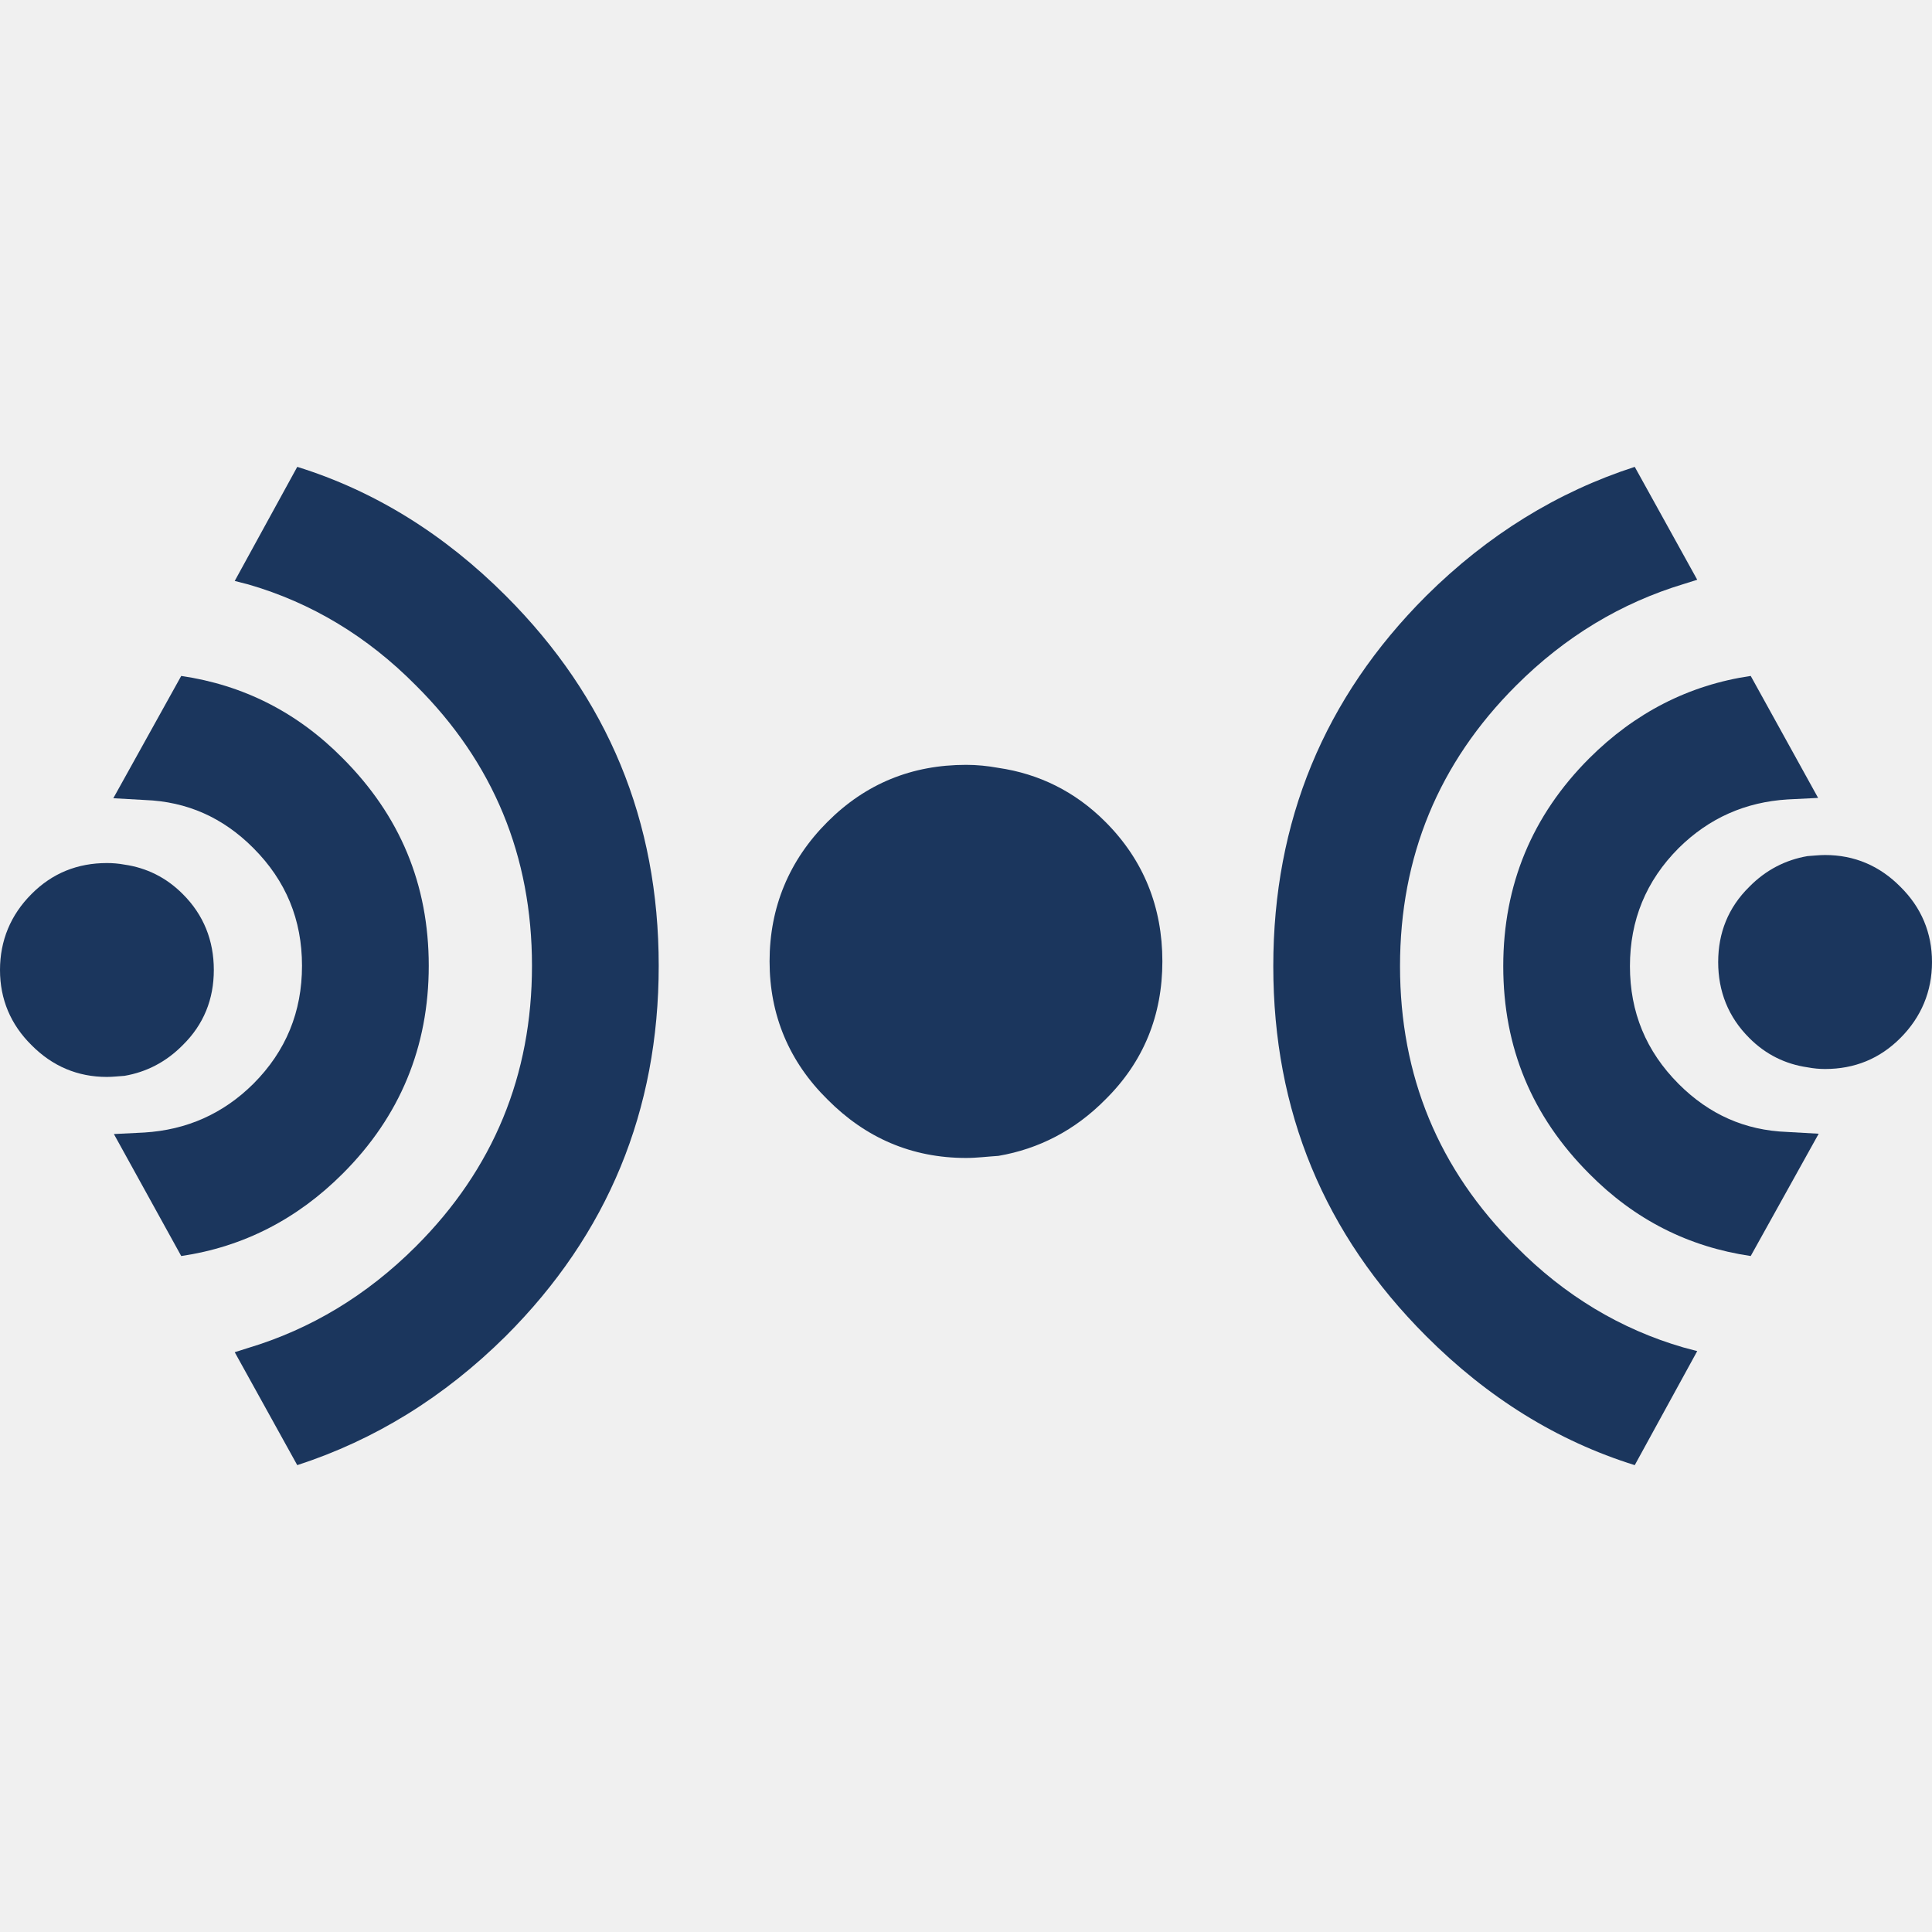
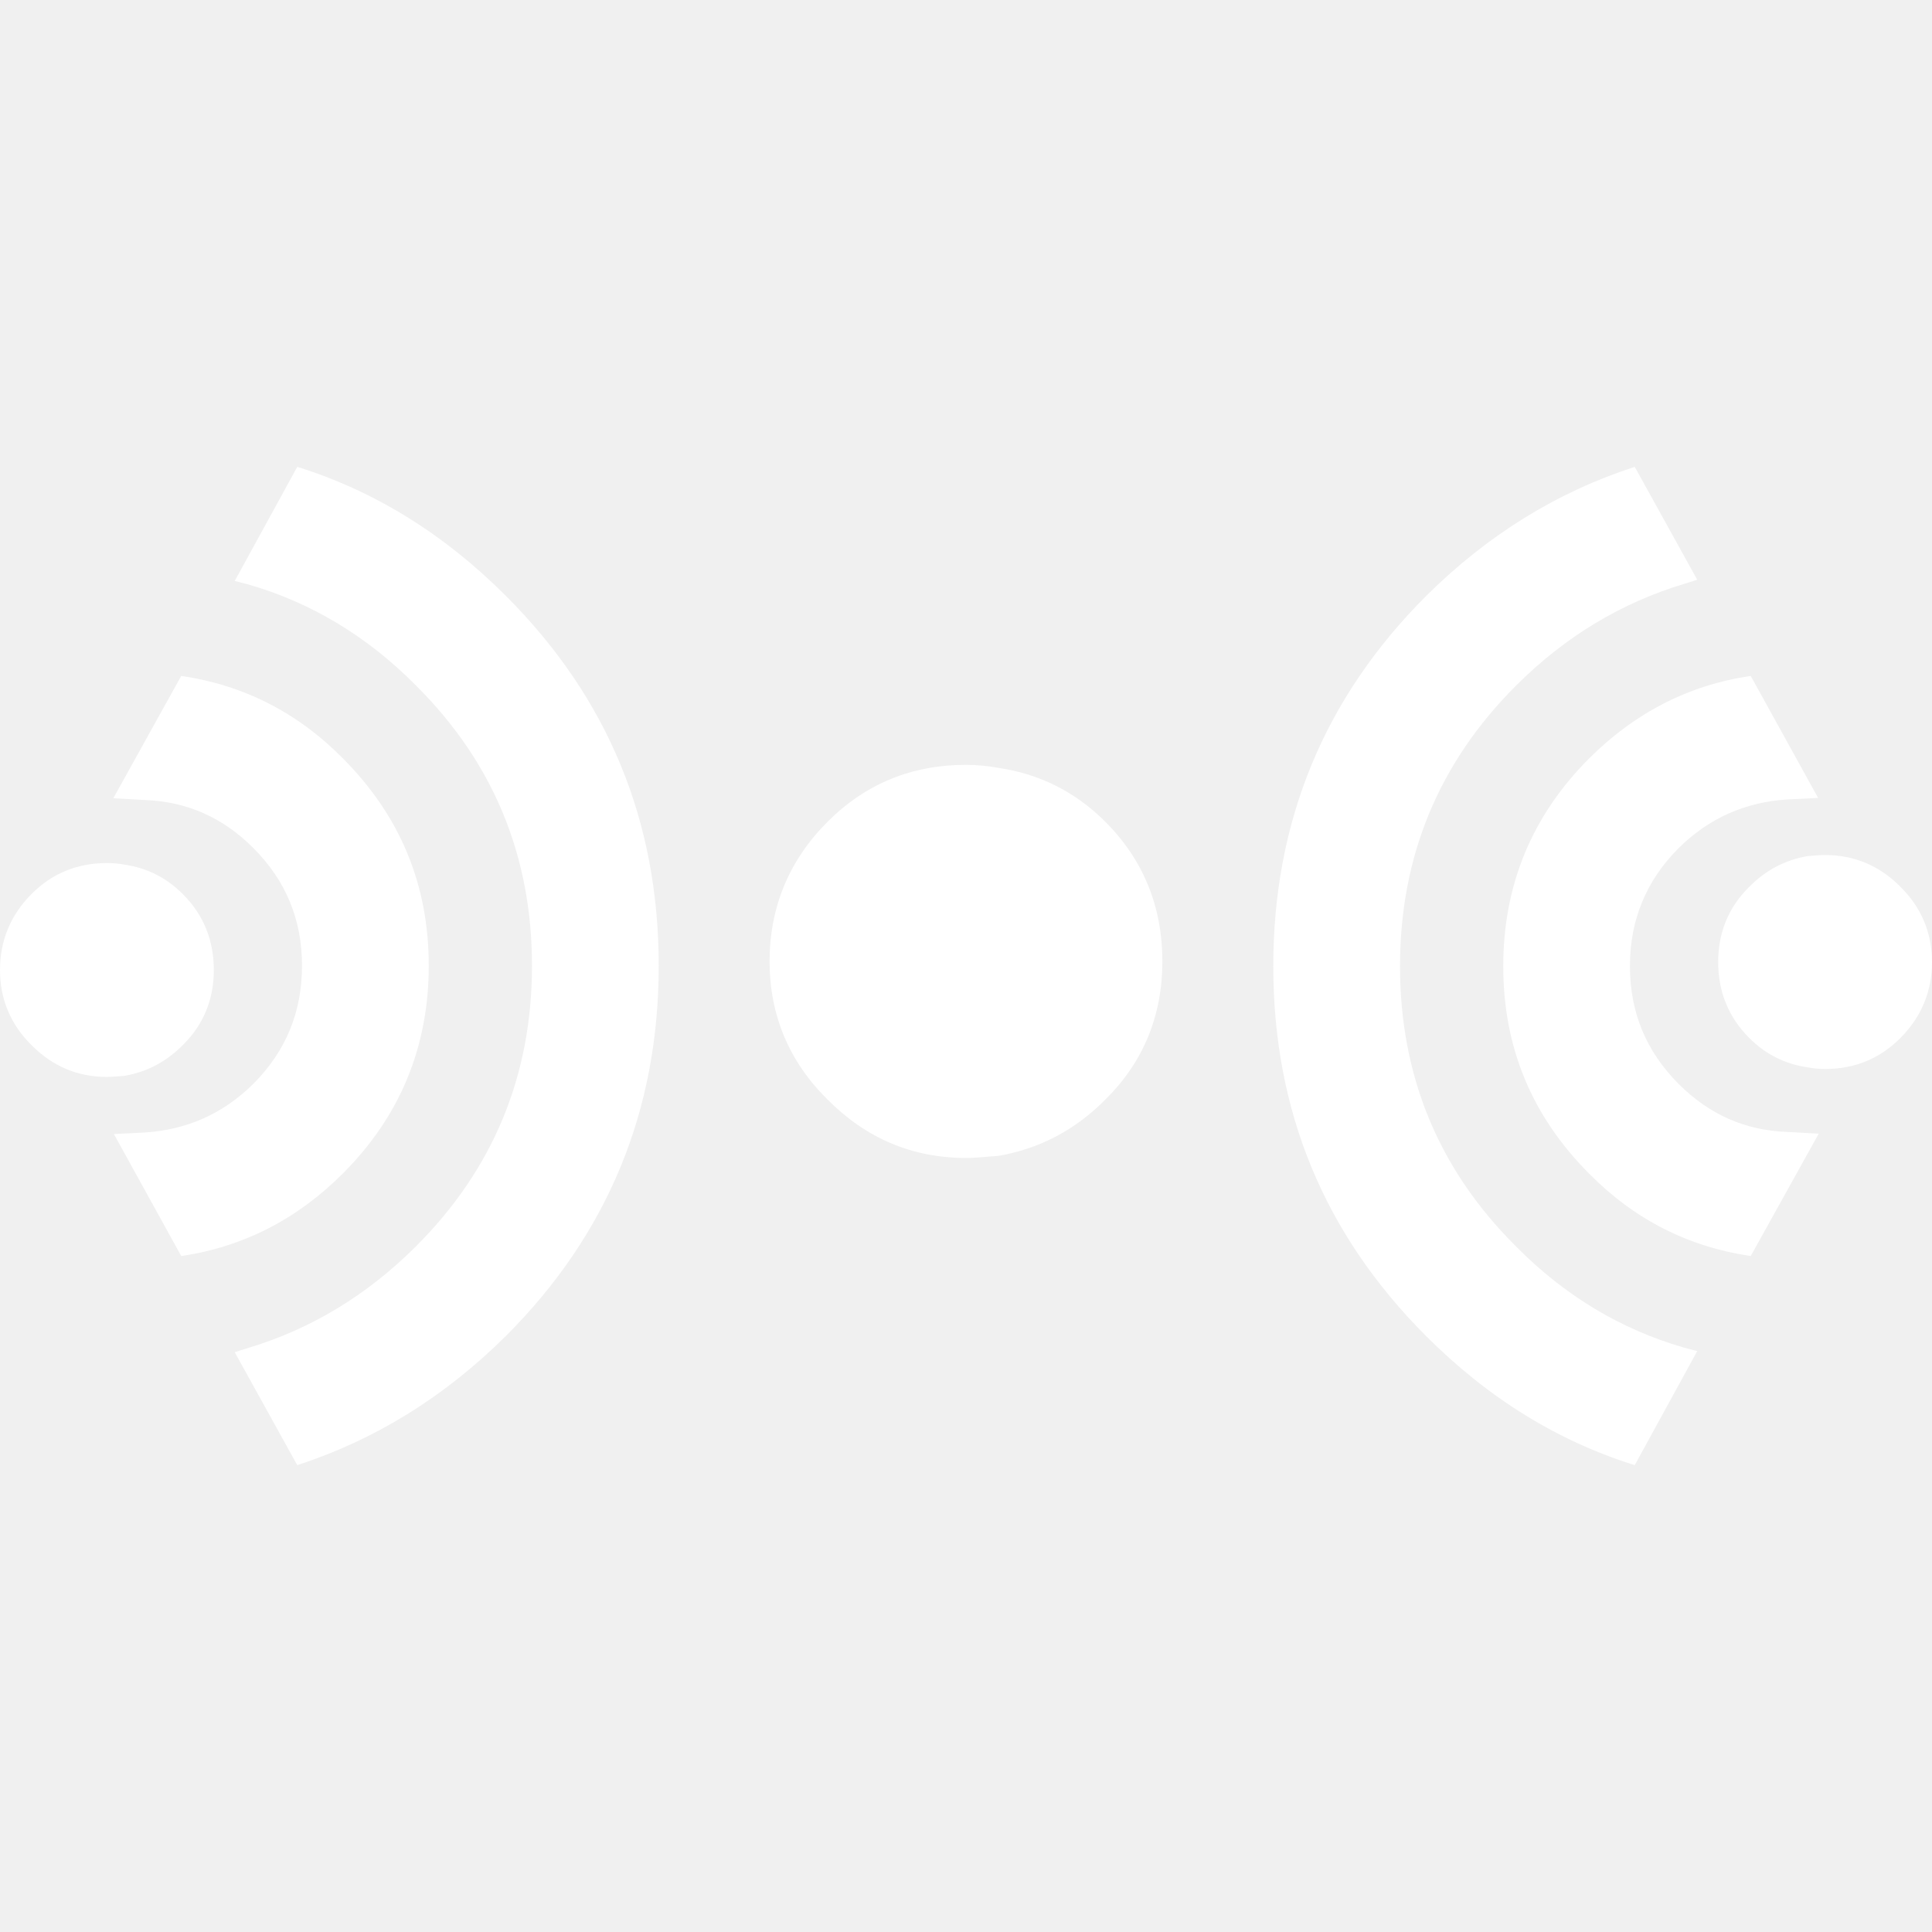
<svg xmlns="http://www.w3.org/2000/svg" version="1.1" id="Layer_1" x="0px" y="0px" width="640px" height="640px" viewBox="0 0 640 640" enable-background="new 0 0 640 640" xml:space="preserve">
  <g id="iconSensors">
    <g>
      <g>
-         <path fill="#1B365D" d="M77.755,447.934l20.715,37.414c25.664-8.342,48.681-22.531,69.084-42.762     c33.833-33.799,50.654-74.727,50.654-122.664c0-47.989-16.821-88.727-50.654-122.56c-20.403-20.403-43.42-34.715-69.084-42.71     l-20.715,37.796l4.586,1.177c20.715,6.005,39.301,17.115,55.447,33.451c25.664,25.526,38.437,56.504,38.437,92.846     c0,36.255-12.755,67.302-38.437,92.949c-16.302,16.285-34.905,27.447-55.655,33.678L77.755,447.934L77.755,447.934z" />
-         <path fill="#1B365D" d="M113.508,388.799c18.968-18.932,28.521-41.984,28.521-68.876c0-26.997-9.553-49.771-28.521-68.773     c-15.038-15.211-32.933-24.228-53.475-27.238l-22.497,40.513l10.436,0.588c14,0.52,25.889,5.814,35.943,15.904     c10.834,10.851,16.129,23.777,16.129,39.007c0,15.228-5.295,28.259-16.129,39.111c-10.055,9.969-22.116,15.264-36.116,16.129     l-10.072,0.502l22.307,40.408C80.575,413.062,98.47,403.838,113.508,388.799L113.508,388.799z" />
-         <path fill="#1B365D" d="M70.832,321.324c0-9.744-3.357-18.257-10.297-25.163c-5.469-5.503-12.01-8.688-19.296-9.743     c-1.955-0.363-3.894-0.52-5.814-0.52c-9.761,0-18.102,3.341-24.989,10.263C3.53,303.067,0,311.581,0,321.324     c0,9.691,3.53,18.066,10.436,24.885c6.888,6.957,15.229,10.539,24.989,10.539c1.921,0,3.859-0.242,5.814-0.363     c7.286-1.246,13.827-4.619,19.296-10.176C67.475,339.391,70.832,331.016,70.832,321.324L70.832,321.324z" />
+         <path fill="#ffffff" d="M77.755,447.934l20.715,37.414c25.664-8.342,48.681-22.531,69.084-42.762     c33.833-33.799,50.654-74.727,50.654-122.664c0-47.989-16.821-88.727-50.654-122.56c-20.403-20.403-43.42-34.715-69.084-42.71     l-20.715,37.796l4.586,1.177c20.715,6.005,39.301,17.115,55.447,33.451c25.664,25.526,38.437,56.504,38.437,92.846     c0,36.255-12.755,67.302-38.437,92.949c-16.302,16.285-34.905,27.447-55.655,33.678L77.755,447.934L77.755,447.934z" />
+         <path fill="#ffffff" d="M113.508,388.799c18.968-18.932,28.521-41.984,28.521-68.876c0-26.997-9.553-49.771-28.521-68.773     c-15.038-15.211-32.933-24.228-53.475-27.238l-22.497,40.513l10.436,0.588c14,0.52,25.889,5.814,35.943,15.904     c10.834,10.851,16.129,23.777,16.129,39.007c0,15.228-5.295,28.259-16.129,39.111c-10.055,9.969-22.116,15.264-36.116,16.129     l-10.072,0.502l22.307,40.408C80.575,413.062,98.47,403.838,113.508,388.799L113.508,388.799z" />
+         <path fill="#ffffff" d="M70.832,321.324c0-9.744-3.357-18.257-10.297-25.163c-5.469-5.503-12.01-8.688-19.296-9.743     c-1.955-0.363-3.894-0.52-5.814-0.52c-9.761,0-18.102,3.341-24.989,10.263C3.53,303.067,0,311.581,0,321.324     c0,9.691,3.53,18.066,10.436,24.885c6.888,6.957,15.229,10.539,24.989,10.539c1.921,0,3.859-0.242,5.814-0.363     c7.286-1.246,13.827-4.619,19.296-10.176C67.475,339.391,70.832,331.016,70.832,321.324L70.832,321.324z" />
      </g>
      <g>
-         <path fill="#1B365D" d="M562.229,192.05l-20.698-37.397c-25.682,8.324-48.698,22.515-69.084,42.745     c-33.833,33.798-50.654,74.726-50.654,122.663c0,47.988,16.821,88.726,50.654,122.558c20.386,20.404,43.402,34.717,69.084,42.729     l20.698-37.779l-4.586-1.211c-20.698-6.004-39.302-17.115-55.431-33.451c-25.682-25.525-38.436-56.504-38.436-92.845     c0-36.256,12.754-67.302,38.436-92.949c16.285-16.285,34.905-27.43,55.62-33.677L562.229,192.05L562.229,192.05z" />
-         <path fill="#1B365D" d="M526.475,251.184c-18.967,18.967-28.503,41.983-28.503,68.877c0,26.998,9.536,49.771,28.503,68.773     c15.056,15.229,32.933,24.229,53.475,27.238l22.515-40.512l-10.436-0.588c-14.018-0.52-25.889-5.816-35.961-15.904     c-10.816-10.852-16.129-23.779-16.129-39.007c0-15.229,5.312-28.261,16.129-39.111c10.072-9.968,22.116-15.264,36.117-16.129     l10.089-0.502l-22.324-40.408C559.407,226.921,541.53,236.163,526.475,251.184L526.475,251.184z" />
-         <path fill="#1B365D" d="M569.168,318.694c0,9.708,3.357,18.222,10.297,25.144c5.451,5.486,11.992,8.672,19.296,9.727     c1.938,0.363,3.859,0.555,5.797,0.555c9.761,0,18.119-3.375,24.99-10.281c6.904-6.922,10.452-15.436,10.452-25.144     c0-9.691-3.548-18.102-10.452-24.921c-6.871-6.956-15.229-10.539-24.99-10.539c-1.938,0-3.858,0.242-5.797,0.363     c-7.304,1.246-13.845,4.621-19.296,10.176C572.525,300.592,569.168,309.002,569.168,318.694L569.168,318.694z" />
+         <path fill="#ffffff" d="M562.229,192.05l-20.698-37.397c-25.682,8.324-48.698,22.515-69.084,42.745     c-33.833,33.798-50.654,74.726-50.654,122.663c0,47.988,16.821,88.726,50.654,122.558c20.386,20.404,43.402,34.717,69.084,42.729     l20.698-37.779l-4.586-1.211c-20.698-6.004-39.302-17.115-55.431-33.451c-25.682-25.525-38.436-56.504-38.436-92.845     c0-36.256,12.754-67.302,38.436-92.949c16.285-16.285,34.905-27.43,55.62-33.677L562.229,192.05L562.229,192.05z" />
+         <path fill="#ffffff" d="M526.475,251.184c-18.967,18.967-28.503,41.983-28.503,68.877c0,26.998,9.536,49.771,28.503,68.773     c15.056,15.229,32.933,24.229,53.475,27.238l22.515-40.512l-10.436-0.588c-14.018-0.52-25.889-5.816-35.961-15.904     c-10.816-10.852-16.129-23.779-16.129-39.007c0-15.229,5.312-28.261,16.129-39.111c10.072-9.968,22.116-15.264,36.117-16.129     l10.089-0.502l-22.324-40.408C559.407,226.921,541.53,236.163,526.475,251.184L526.475,251.184z" />
+         <path fill="#ffffff" d="M569.168,318.694c0,9.708,3.357,18.222,10.297,25.144c5.451,5.486,11.992,8.672,19.296,9.727     c1.938,0.363,3.859,0.555,5.797,0.555c9.761,0,18.119-3.375,24.99-10.281c6.904-6.922,10.452-15.436,10.452-25.144     c0-9.691-3.548-18.102-10.452-24.921c-6.871-6.956-15.229-10.539-24.99-10.539c-1.938,0-3.858,0.242-5.797,0.363     c-7.304,1.246-13.845,4.621-19.296,10.176C572.525,300.592,569.168,309.002,569.168,318.694L569.168,318.694z" />
      </g>
-       <path fill="#1B365D" d="M385.052,318.452c0-17.895-6.178-33.504-18.88-46.207c-10.055-10.089-22.065-15.921-35.442-17.876    c-3.6-0.658-7.147-1.004-10.695-1.004c-17.929,0-33.244,6.195-45.911,18.88c-12.72,12.703-19.192,28.312-19.192,46.207    c0,17.808,6.473,33.244,19.192,45.773c12.667,12.771,27.982,19.365,45.911,19.365c3.548,0,7.096-0.467,10.695-0.691    c13.377-2.285,25.388-8.48,35.442-18.674C378.874,351.695,385.052,336.275,385.052,318.452L385.052,318.452z" />
+       <path fill="#ffffff" d="M385.052,318.452c0-17.895-6.178-33.504-18.88-46.207c-10.055-10.089-22.065-15.921-35.442-17.876    c-3.6-0.658-7.147-1.004-10.695-1.004c-17.929,0-33.244,6.195-45.911,18.88c-12.72,12.703-19.192,28.312-19.192,46.207    c0,17.808,6.473,33.244,19.192,45.773c12.667,12.771,27.982,19.365,45.911,19.365c3.548,0,7.096-0.467,10.695-0.691    c13.377-2.285,25.388-8.48,35.442-18.674C378.874,351.695,385.052,336.275,385.052,318.452L385.052,318.452z" />
    </g>
  </g>
</svg>
